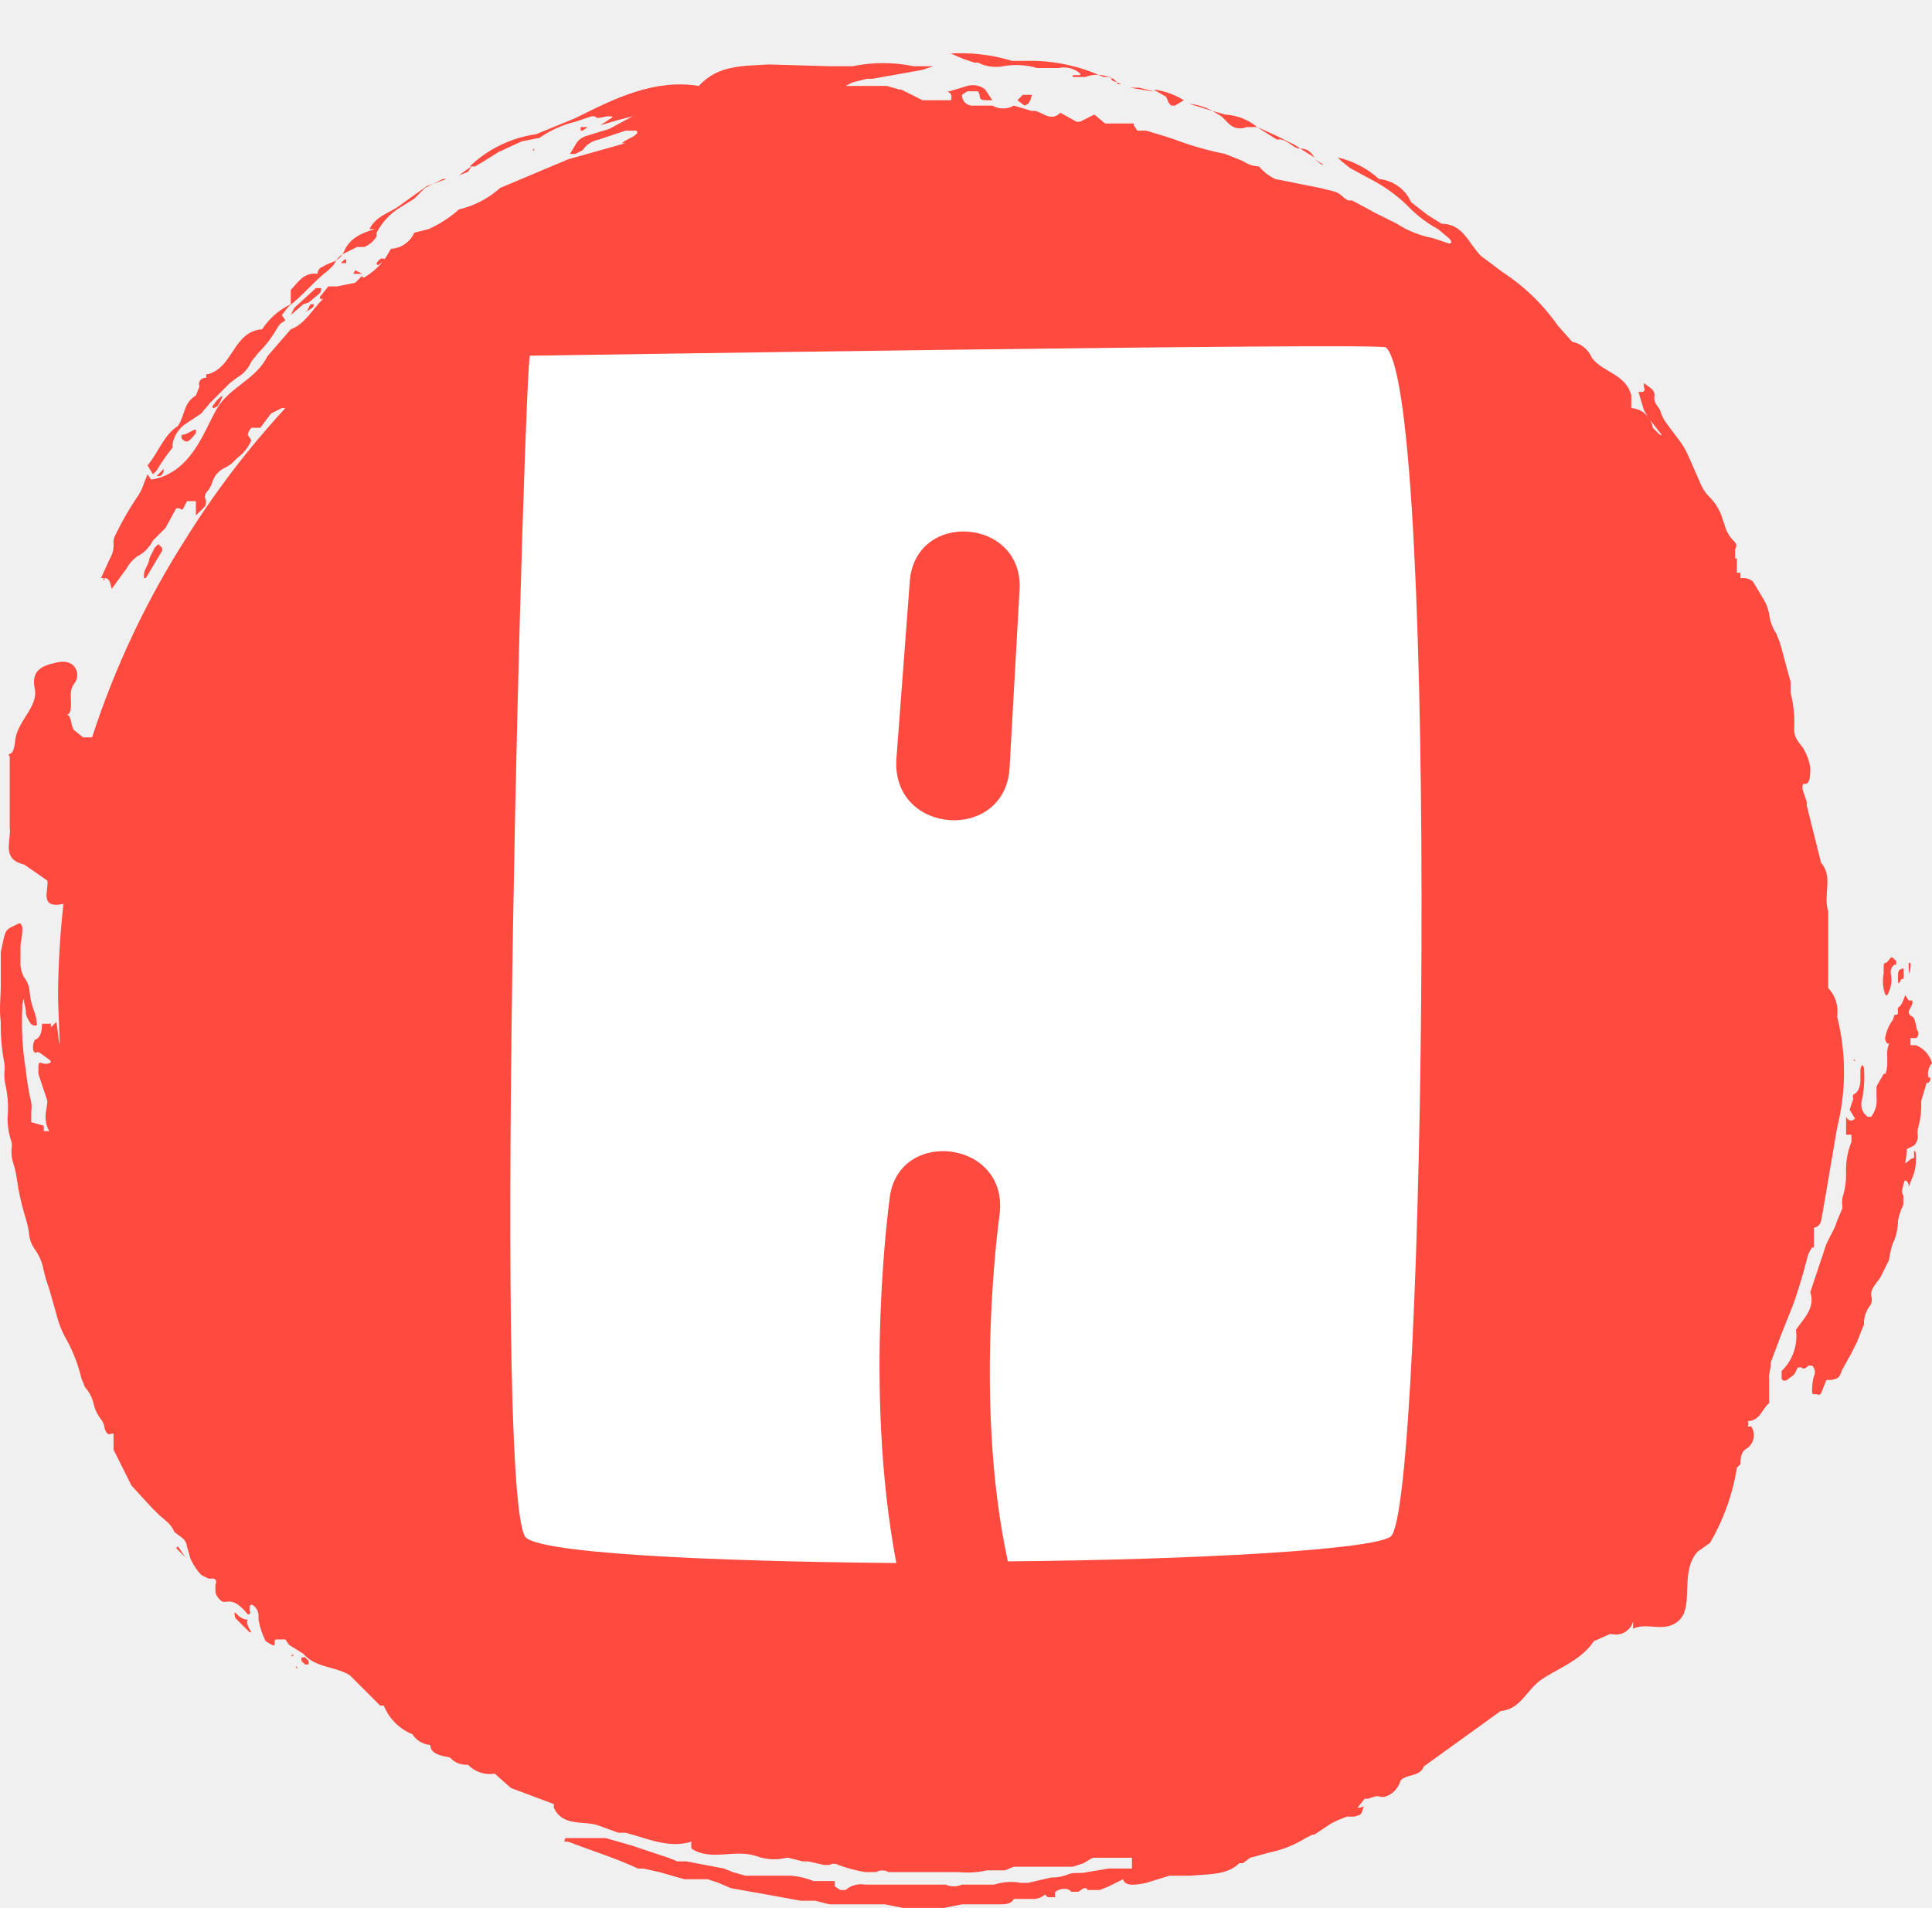
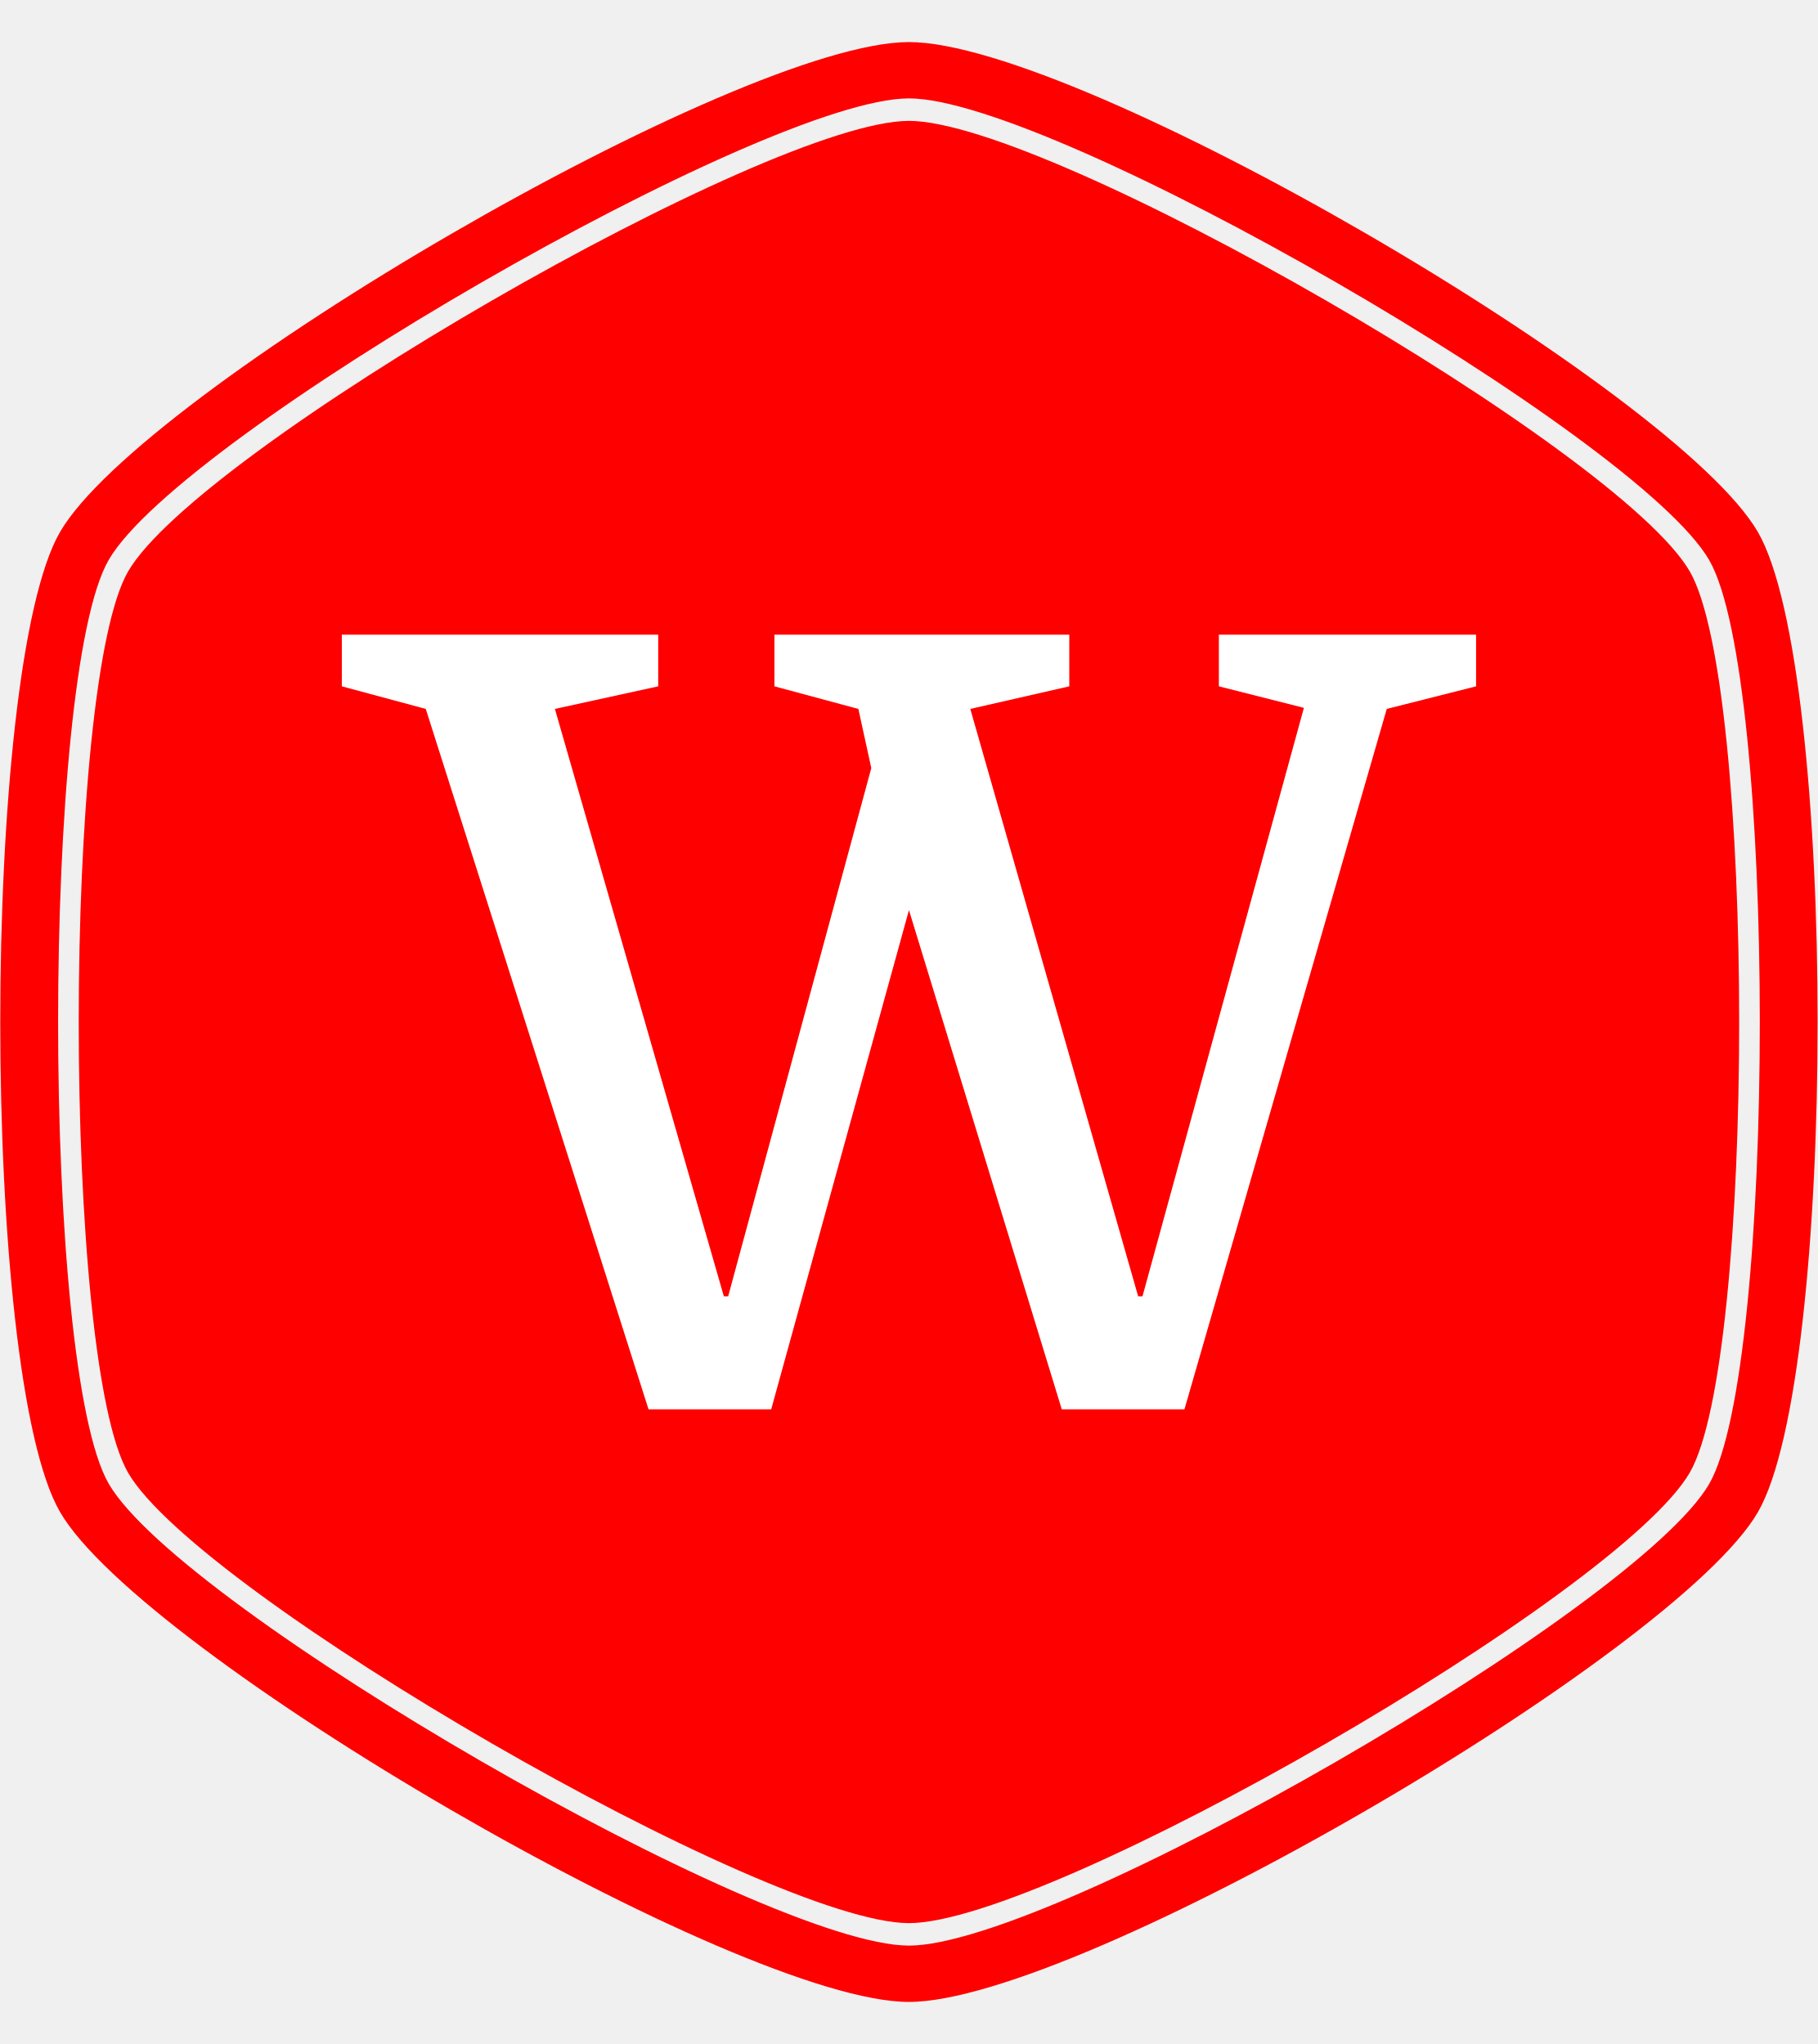
- <svg xmlns="http://www.w3.org/2000/svg" width="308.761" height="304.916" viewBox="0 0 106.008 104.687" class="css-1j8o68f" version="1.1" id="svg23">
-   <defs id="SvgjsDefs2684" />
-   <g id="SvgjsG2685" featurekey="rootContainer" transform="matrix(0.9820593,0,0,0.9820593,-0.05456052,0)" fill="#ff4a3f">
-     <g id="g17">
-       <path d="M19.8 15.3h.5l-.4-.2zm.5.1zm.8-.7c0 .1 0 .1.1.1l.4-.3c-.2-.1-.3-.1-.5.2zm.4-.2zm-4.1 2.3zm-.2.6l.3-.2c.1-.1.1-.2.1-.2h-.2l-.2.4c-.1-.1-.1 0 0 0zm2.2-2.9h-.1l-.2.2h.3zm-2.1 2.4l.6-.5c.1-.1.1-.2.1-.3h-.3l-1.2 1.1-.2.4.7-.6zm-1.1.8z" id="path3" />
-       <path d="M9.7 25v-.2a1.7 1.7 0 0 1 .7-1.1l.9-.6.5-.6.7-.7.4-.4.4-.3a1.9 1.9 0 0 0 .8-.9l.4-.5a5.9 5.9 0 0 0 1-1.3l.2-.3.3-.2-.2-.3.4-.5c.8-.6 1.4-1.4 2.2-2l.3-.3a1.4 1.4 0 0 1 .5-.6l.8-.4h.4a1.4 1.4 0 0 0 .7-.6V13a3.5 3.5 0 0 1 1.3-1.4l.8-.5.2-.2.4-.4 1-.5h.2l-1.1.4-1.4 1c-.6.5-1.4.6-1.8 1.4h.3c-.7.2-1.4.5-1.7 1.2s-.8.6-1.2.9a.4.4 0 0 0-.3.4c-.8-.1-1.1.5-1.5.9v.8a3.9 3.9 0 0 0-1.6 1.4c-1.6.1-1.6 2.1-3 2.5h-.1a.2.2 0 0 0 0 .2c-.3 0-.5.2-.4.5l-.2.5c-.7.4-.6 1.1-1 1.7-.8.5-1.1 1.5-1.7 2.2l.3.5.2-.2a11.6 11.6 0 0 1 .9-1.3zM53.9 3.3l.6.2h.2a2.2 2.2 0 0 0 1.4.2 4.1 4.1 0 0 1 1.9.1h1.2a1.4 1.4 0 0 1 1.2.3.1.1 0 0 1 0 .1H60a.1.1 0 0 0 0 .1h.7a1.8 1.8 0 0 1 1.3 0c.2 0 .1.1.2.2l.5.2h-.2c-.2-.4-.5-.4-.8-.4a9.7 9.7 0 0 0-4.3-.9h-.8A9.8 9.8 0 0 0 53 3h.2zm7.3 3.1zM50.3 4.7zm10.9 1.7h.2-.2zM19 14.7zm32.1-10zm17.6 2.2a.9.9 0 0 0 1 .2h.6a3.1 3.1 0 0 0-1.8-.7l-.7-.2.5.3zm-3.4-1.3c0 .1.1.2.2.3h.2l.5-.3a4.2 4.2 0 0 0-1.7-.6l.7.4zm7.4 2.7l.8.5c-.2-.3-.4-.5-.8-.5z" id="path5" />
-       <path d="M99 76.1l.6-1.6.6-1.5c.2-.5.6-1.8.8-2.6a1.7 1.7 0 0 1 .3-.7h.1v-1.1c.5-.1.4-.6.5-.9l.8-4.7a12.7 12.7 0 0 0 0-6.2 1.9 1.9 0 0 0-.5-1.6v-4.3c-.3-.9.3-1.9-.4-2.7L101 45a.4.4 0 0 0 0-.2l-.2-.6a.5.5 0 0 1 0-.4h.1c.3 0 .3-.5.3-.9a3 3 0 0 0-.4-1.1l-.3-.4a1.1 1.1 0 0 1-.2-.7 6.7 6.7 0 0 0-.2-2v-.6c-.2-.7-.4-1.5-.6-2.2l-.2-.5a2.5 2.5 0 0 1-.4-1.1 2.5 2.5 0 0 0-.3-.8l-.6-1a.8.8 0 0 0-.6-.2h-.1V32h-.2v-.8H97V31a.4.4 0 0 0 0-.1v-.2c.1-.2.1-.3-.1-.5a1.8 1.8 0 0 1-.4-.6l-.2-.6a2.9 2.9 0 0 0-.7-1.2 2.2 2.2 0 0 1-.5-.7l-.7-1.6a4.3 4.3 0 0 0-.6-1l-.6-.8a2.4 2.4 0 0 1-.4-.8l-.2-.3a.6.6 0 0 1-.1-.5.5.5 0 0 0-.2-.4l-.4-.3v.2c.1.2 0 .3-.1.3h-.2l.3 1 .3.5.7.9h-.1l-.2-.2-.2-.2a1.3 1.3 0 0 0-1.2-1.1v-.7c-.3-1.2-1.6-1.3-2.2-2.1a1.5 1.5 0 0 0-1.1-.9l-.8-.9a11.3 11.3 0 0 0-3.1-3l-.8-.6-.4-.3c-.7-.7-1-1.8-2.2-1.8l-.8-.5-.9-.7a2.2 2.2 0 0 0-1.8-1.3 5.1 5.1 0 0 0-2.3-1.2l.2.2.5.4 1.3.7a8.5 8.5 0 0 1 2.1 1.6 6.8 6.8 0 0 0 1.5 1.1l.6.5c.1.1.2.2.1.3H81l-.9-.3a5.6 5.6 0 0 1-2-.8l-1.2-.6-1.3-.7h-.2c-.3-.1-.4-.4-.8-.5l-.8-.2-2.5-.5a2.6 2.6 0 0 1-.9-.7 1.7 1.7 0 0 1-.9-.3l-1-.4a18.1 18.1 0 0 1-2.8-.8l-.6-.2-1-.3h-.5l-.2-.3v-.1h-1.6l-.6-.5-.4.2-.4.2h-.2l-.9-.5c-.6.6-1.1-.2-1.6-.1l-1-.3a1.2 1.2 0 0 1-1.2 0h-1.2a.6.6 0 0 1-.5-.6l.3-.2h.6a.7.7 0 0 1 .1.3c0 .2.2.2.5.2h.2l-.4-.6a1.1 1.1 0 0 0-1-.2l-1 .3H53c.3.2.2.3.2.5h-1.6l-.4-.2-.8-.4h-.1l-.7-.2h-2.3l.4-.2.8-.2h.3l1.7-.3 1.1-.2.6-.2h-1.1a8.4 8.4 0 0 0-3.4 0h-1.3L43 3.6c-1.4.1-2.8 0-3.9 1.2-2.5-.4-4.7.7-6.9 1.8l-2.2.9a6.7 6.7 0 0 0-3.7 1.8h.3l.5-.3.8-.5 1.3-.6 1-.2a6 6 0 0 1 2-.9l.9-.3h.2c.1.2.5 0 .7 0h.2c.1 0 .1.1 0 .1l-.6.4 1-.3.8-.2-1.3.7-1.3.4a1 1 0 0 0-.6.5l-.3.5h.3l.4-.2a1.4 1.4 0 0 1 .9-.6l1.5-.5h.5a.1.1 0 0 1 .1.2c-.2.2-.6.3-.8.5h.2l-3.2.9-3.8 1.6a5.2 5.2 0 0 1-2.3 1.2 6.6 6.6 0 0 1-1.7 1.1l-.8.2a1.5 1.5 0 0 1-1.3.9l-.3.5a3.7 3.7 0 0 1-1.2 1.1h-.1v-.1l-.2.2-.2.2-1 .2h-.5l-.4.5c-.1.1-.1.2 0 .2h.1c-.6.6-1 1.4-1.8 1.7L15 19.9c-.6 1.2-1.8 1.6-2.6 2.6s-1.4 3.9-3.9 4.3l-.2-.3-.2.5a2.7 2.7 0 0 1-.4.8 16.9 16.9 0 0 0-1.2 2.1.8.8 0 0 0-.1.5 1.4 1.4 0 0 1-.2.8l-.5 1.1h.2c.3 0 .3.3.4.6l.8-1.1a2.2 2.2 0 0 1 .6-.7 2 2 0 0 0 .9-.9l.3-.3.4-.4.6-1.1h.2c.1.1.1.1.2 0l.2-.4h.5v.8l.5-.5a.5.5 0 0 0 0-.5.4.4 0 0 1 .1-.3 1.5 1.5 0 0 0 .3-.5 1.3 1.3 0 0 1 .8-.9l.3-.2.3-.3a2.4 2.4 0 0 0 .8-1l-.2-.3c0-.1.1-.3.2-.4h.5l.6-.8.6-.3h.2a48.8 48.8 0 0 0-5.5 7.2h-.1.1a48.4 48.4 0 0 0-5.3 11.2h-.5l-.5-.4c-.2-.2-.1-.7-.4-.9h.1c.3-.5-.1-1.2.3-1.7s.1-1.4-.9-1.2-1.5.5-1.3 1.5-1 1.8-1.1 2.9-.5.5-.3.9v3.9c.1.8-.5 1.8.8 2.1l1.3.9c.1.5-.5 1.6.9 1.3a49.2 49.2 0 0 0-.3 5c0 1.1.1 2.2.1 3.3v-.4c-.1-.4-.1-.8-.2-1.3l-.3.3v-.2h-.5c0 .5-.1.8-.4.9a.9.9 0 0 0-.1.5c0 .1.1.3.2.2s.4.2.7.4-.2.3-.4.2-.2.1-.2.3v.3l.5 1.5c0 .3-.1.6-.1.9a1.7 1.7 0 0 0 .2.8h-.3v-.3l-.7-.2v-.6a1.5 1.5 0 0 0 0-.5 14.6 14.6 0 0 1-.3-1.8 16.6 16.6 0 0 1-.2-3.5.9.9 0 0 1 .1-.5v.2a2.9 2.9 0 0 1 .1.5.8.8 0 0 0 .1.4c.1.2.2.4.4.4s.1-.1.1-.2a2.1 2.1 0 0 0-.1-.5 4.2 4.2 0 0 1-.3-1.3 1.5 1.5 0 0 0-.3-.7 1.6 1.6 0 0 1-.2-.9v-.8c0-.3.1-.6.1-.9a.5.5 0 0 0-.1-.4h-.1c-.8.4-.7.2-1 1.6V55c0 .7-.1 1.4 0 2.1a10.8 10.8 0 0 0 .2 2.3 1.8 1.8 0 0 1 0 .5 3.1 3.1 0 0 0 .1.9 5.9 5.9 0 0 1 .1 1.3 3.9 3.9 0 0 0 .2 1.7 1.2 1.2 0 0 1 0 .4 2.1 2.1 0 0 0 .1.8 4.9 4.9 0 0 1 .2.9 14 14 0 0 0 .5 2.2 5 5 0 0 1 .2 1 1.7 1.7 0 0 0 .3.7 2.9 2.9 0 0 1 .5 1.2 8.5 8.5 0 0 0 .3 1l.4 1.4a5.4 5.4 0 0 0 .6 1.5 8.5 8.5 0 0 1 .8 2.1l.2.5a2.1 2.1 0 0 1 .5 1 2.1 2.1 0 0 0 .4.8 1 1 0 0 1 .2.5c.1.3.2.4.4.3h.1v.9l.5 1 .5 1 1.1 1.2.4.4c.3.3.7.5.9 1l.4.3a.7.7 0 0 1 .3.5l.2.7a3.3 3.3 0 0 0 .6.9l.4.2h.3a.2.2 0 0 1 .1.3 2.5 2.5 0 0 0 0 .5.9.9 0 0 0 .4.5h.2c.4-.1.8.2 1.2.7h.1c0-.1.1-.1 0-.2v-.2c0-.1.1-.2.2-.1a.7.7 0 0 1 .3.6v.2a4.3 4.3 0 0 0 .4 1.2c.5.3.5.3.5.1s0-.2.2-.2h.4l.2.3.8.5c.7.8 1.8.7 2.6 1.2l1.7 1.7h.2a2.9 2.9 0 0 0 1.6 1.6 1.3 1.3 0 0 0 1 .6c0 .5.6.6 1.1.7a1.2 1.2 0 0 0 .8.4h.2a1.7 1.7 0 0 0 1.5.5l.9.8 2.4.9v.2c.5 1.1 1.7.7 2.5 1l1.1.4h.4c1.2.3 2.4.9 3.7.5a.7.7 0 0 0 0 .4c1.1.7 2.4 0 3.6.4a2.9 2.9 0 0 0 1.7.1h.1l.8.2h.3l.9.2h.3a.5.5 0 0 1 .5 0 7.9 7.9 0 0 0 1.5.4h.6a.7.7 0 0 1 .7 0h3.9a5 5 0 0 0 1.6-.1h1l.5-.2H60l.6-.2.5-.3h2.2v.6H62l-1.2.2c-.4.1-.7 0-1 .1a2.4 2.4 0 0 1-1 .2l-1.3.3h-.4a3.1 3.1 0 0 0-1.5.1h-1.8a1.1 1.1 0 0 1-.9 0h-4.5a1.3 1.3 0 0 0-1.1.3H47l-.3-.2v-.3h-1.2a4.1 4.1 0 0 0-1.3-.3h-2.5l-.7-.2-.5-.2-2.1-.4h-.5l-.5-.2-2.1-.7-1.4-.4h-2.2c-.1 0-.1.1-.1.2h.2c1.3.5 2.6.9 3.9 1.5h.3l.9.2 1.4.4h1.3l.6.2.7.3 1.7.3 1.1.2 1.1.2h.8l.8.2h3.1l1 .2h2.3l1-.2H56c.4 0 .6-.1.7-.3h1a1 1 0 0 0 .8-.3c-.1.1 0 .1.1.2h.4v-.2c0-.1 0-.1.2-.2s.6-.1.7.1h.4l.3-.2c.2 0 .2 0 .2.1h.7l.5-.2.8-.4c.1.3.4.4 1.3.2l1.3-.4h1.2c.9-.1 2 0 2.7-.7h.2l.4-.3 1.1-.3a6.1 6.1 0 0 0 2-.8l.4-.2h.1l.9-.6.4-.2.5-.2h.4c.4-.1.4-.1.5-.4s0-.1-.2-.1h-.1l.4-.5h.2c.3-.1.5-.2.7-.1h.2a1.3 1.3 0 0 0 .9-.9c.3-.4 1.1-.2 1.3-.8l4.3-3.1c1.1-.1 1.4-1.1 2.2-1.7s2.3-1.1 3-2.2l.9-.4h.1a1 1 0 0 0 1.2-.7v.4c.8-.4 1.8.3 2.6-.5s0-2.7 1-3.8l.7-.5a12.1 12.1 0 0 0 1.5-4.2l.2-.2c0-.3 0-.7.4-.9a.9.9 0 0 0 .2-1.2h-.2a.3.3 0 0 0 0-.3c.7 0 .8-.7 1.2-1V77a.5.5 0 0 1 0-.2 3.8 3.8 0 0 0 .1-.7zM5.9 32.2z" id="path7" />
-       <path d="M26.4 9.3l-.3.2-.4.3.5-.2zm6.1-2h.1l.3-.2h-.4zm-2.6 1l-.1.1h.1v-.1zm-1.5 1.4zm1.3-.2zm-6.3 3.1zM9.2 26.2l-.4.4H9a.4.4 0 0 0 .2-.4zm3-3.5a2.1 2.1 0 0 0 .3-.6 1.5 1.5 0 0 0-.5.5c-.1.1-.1.2 0 .2zM11 24.2V24c-.2 0-.5.3-.8.3v.2c.3.3.4.2.8-.3zm3 66.2zM73.9 9.2h.1l-.5-.3zm-2.5-1.4c.5-.1.8.4 1.2.5h.1l-.3-.2-1-.5-1.1-.5.3.2zM52.8 3.1zm11.7 2h-.1l-1.2-.2h.5zm2 .7l1.3.4a3.3 3.3 0 0 0-1.3-.4zm-9 0a1 1 0 0 0 .2-.5h-.5l-.3.3.4.3zm9 1.6zM49.9 4.2zm2.9.7zM48.5 4zm13.8 2.1a.5.5 0 0 0 0 .1zm44.8 52.3h-.3V58h.3c.1 0 .2-.3.1-.4s-.1-.7-.3-.8a.3.3 0 0 1-.2-.3l.2-.4a.4.4 0 0 0 0-.2h-.2l-.2-.3c-.1.3-.2.6-.4.7a.5.5 0 0 0 0 .2c0 .1 0 .2-.1.2h-.1a1.1 1.1 0 0 1-.1.3 2.3 2.3 0 0 0-.4.9.4.4 0 0 0 .1.4h.1a1.7 1.7 0 0 0-.1.8v.4a1.8 1.8 0 0 1-.1.5h-.1l-.4.7v.6a1.5 1.5 0 0 1-.3 1.1h-.2l-.2-.2a.9.9 0 0 1-.1-.8 6.5 6.5 0 0 0 .1-1.7c0-.1-.1-.2-.1-.2a.5.5 0 0 0-.1.3v.6c0 .2-.1.6-.3.7s-.1.2-.1.3l-.2.6.3.5c-.2.2-.4.1-.5-.1v1h.3v.4a4.2 4.2 0 0 0-.3 1.4 3.3 3.3 0 0 0 0 .4 4 4 0 0 1-.2 1.3 2 2 0 0 0 0 .6l-.3.7a3.2 3.2 0 0 1-.3.7l-.3.6-.9 2.7c.3.9-.4 1.5-.8 2.1a2.7 2.7 0 0 1-.8 2.3v.4c0 .1.1.2.3.1l.4-.3.2-.4h.2c.1.1.2.1.4-.1h.2a.5.5 0 0 1 .1.6 2.9 2.9 0 0 0-.1.8c0 .1 0 .2.1.2h.2c.1.1.2 0 .3-.3l.2-.5h.3c.4-.1.4-.1.6-.6l.5-.9.3-.6.4-1a1.6 1.6 0 0 1 .3-1 .6.6 0 0 0 .1-.6c0-.2 0-.3.2-.6l.3-.4.5-1a4.7 4.7 0 0 1 .2-.9 3 3 0 0 0 .3-1.3 3.8 3.8 0 0 1 .3-.9v-.5c-.1-.2-.1-.2 0-.6s.1-.2.2-.2a.4.4 0 0 1 .1.3l.2-.5a2.3 2.3 0 0 0 .2-.9v-.3c0-.1 0-.3-.1-.3v.4c-.2 0-.3.2-.5.3a6.4 6.4 0 0 0 .1-.8l.4-.2a.7.7 0 0 0 .2-.6 1.4 1.4 0 0 1 0-.3 4.8 4.8 0 0 0 .2-1.4v-.2l.3-1h.1a.3.3 0 0 0 .1-.3h-.1a.9.9 0 0 1 .2-.8 1.5 1.5 0 0 0-.9-1zm-1.2 7.8zm-.2-9.9zm0 0zM9.1 30.8a.3.3 0 0 0 0-.2l-.2-.2-.2.2-.3.6c0 .3-.3.6-.3.9v.2h.1zm96.3 24.8h.1a1.7 1.7 0 0 0 .2-1.2.5.5 0 0 1 .2-.5h.1v-.2l-.2-.2h-.1c-.1.1-.2.3-.3.3s-.1.1-.1.3v.3a2.2 2.2 0 0 0 .1 1.2zM13.2 90.1c-.1 0 0 .2 0 .3l.8.8h.1c-.2-.3-.3-.6-.2-.7a.9.9 0 0 1-.5-.2zm.8.3zm92.3-35.7h.1a2 2 0 0 0 0-.6c-.3.1-.3.1-.3.6s.1.1.2 0z" id="path9" />
-       <path d="M106.7 62a.6.6 0 0 0 .1-.5c0-.1-.1-.2-.1-.1h-.2v.2c0 .4.1.5.2.4zm.1-8.2h-.1v.6a1 1 0 0 0 .1-.6zM17.1 92.6h-.2v.2l.2.2h.2v-.2zm86.6-33.3c0-.1 0-.1-.1-.1zM9.9 86.5l.5.5-.4-.6z" id="path11" />
-       <circle cx="10.5" cy="87.1" transform="rotate(-24.8 10.4 87.159)" id="circle13" />
-       <path d="M9.7 30.1h-.1v.2-.2h.1zm83.2-6.6l-.2-.3h-.1zm-14.7 77.1zM5.9 32.2zm-.1.2a.3.3 0 0 0 .1-.2v.2zm1.9-4.9zM61.5 2.4zm42.8 58.2v.1-.1zM16.4 92.5h-.1c.1.1.2 0 .1-.1zm.2.7h.1l-.1-.1v.1zm73.9-71.3zm15.2 34.4zM14.6 91.7zm92.1-37zm-.8 11.4zM34.6 0z" id="path15" />
-     </g>
-   </g>
-   <g id="SvgjsG2686" featurekey="nameFeature-0" transform="matrix(2.284354,0,0,2.284354,27.98006,-5.60952)" fill="#ffffff">
-     <path d="M9.6 16.48 l-0.32 4.24 c-0.08 1.8 2.6 1.96 2.72 0.2 l0.24 -4.28 c0.12 -1.76 -2.56 -1.96 -2.64 -0.16 z M0.48 11 l0 0 c0.04 0 20.48 -0.32 20.56 -0.2 c1.28 1.12 0.96 27.8 0.12 28.56 c-0.4 0.32 -4.64 0.56 -9.2 0.6 c-0.84 -3.84 -0.2 -8.32 -0.2 -8.32 c0.24 -1.8 -2.44 -2.12 -2.64 -0.4 c0 0.04 -0.64 4.52 0.16 8.76 c-4.56 -0.04 -8.68 -0.24 -8.92 -0.64 c-0.8 -1.44 0 -28.28 0.12 -28.36 z" id="path20" />
+ <svg xmlns="http://www.w3.org/2000/svg" version="1.1" width="1500" height="1687" viewBox="0 0 1500 1687">
+   <g transform="matrix(1,0,0,1,0,0)">
+     <svg viewBox="0 0 320 360" data-background-color="#ffffff" preserveAspectRatio="xMidYMid meet" height="1687" width="1500">
+       <g id="tight-bounds" transform="matrix(1,0,0,1,0,0)">
+         <svg viewBox="0 0 320 360" height="360" width="320">
+           <g>
+             <svg />
+           </g>
+           <g>
+             <svg viewBox="0 0 320 360" height="360" width="320">
+               <g>
+                 <path d="M297.491 100.645c-12.426-21.51-112.674-79.355-137.491-79.355-24.817 0-125.028 57.845-137.491 79.355-11.591 20.02-11.591 138.726 0 158.746 12.463 21.474 112.674 79.319 137.491 79.319 24.817 0 125.064-57.845 137.491-79.355 11.591-20.02 11.591-138.69 0-158.71zM309.481 93.705c-14.461-24.998-119.469-86.295-149.481-86.295-30.012 0-135.02 61.297-149.481 86.295-14.025 24.199-14.025 148.391 0 172.59 14.461 24.998 119.469 86.295 149.481 86.295 30.012 0 135.02-61.297 149.481-86.259 14.025-24.235 14.025-148.427 0-172.626zM300.906 261.353c-12.753 22.055-115.472 81.317-140.906 81.318-25.434 0-128.153-59.298-140.906-81.354-11.881-20.529-11.881-142.178 0-162.707 12.753-22.019 115.472-81.281 140.906-81.281 25.434 0 128.153 59.298 140.906 81.318 11.881 20.529 11.881 142.178 0 162.706z" fill="#ff0000" fill-rule="nonzero" stroke="none" stroke-width="1" stroke-linecap="butt" stroke-linejoin="miter" stroke-miterlimit="10" stroke-dasharray="" stroke-dashoffset="0" font-family="none" font-weight="none" font-size="none" text-anchor="none" style="mix-blend-mode: normal" data-fill-palette-color="tertiary" />
+               </g>
+               <g transform="matrix(1,0,0,1,48,100.4159)">
+                 <svg viewBox="0 0 224 159.168" height="159.168" width="224">
+                   <g>
+                     <svg viewBox="0 0 224 159.168" height="159.168" width="224">
+                       <g>
+                         <svg viewBox="0 0 224 159.168" height="159.168" width="224">
+                           <g>
+                             <svg viewBox="0 0 224 159.168" height="159.168" width="224">
+                               <g id="textblocktransform">
+                                 <svg viewBox="0 0 224 159.168" height="159.168" width="224" id="textblock">
+                                   <g>
+                                     <svg viewBox="0 0 224 159.168" height="159.168" width="224">
+                                       <g transform="matrix(1,0,0,1,0,0)">
+                                         <svg width="224" viewBox="-3.35 -39 58.7 42" height="159.168" data-palette-color="#ffffff">
+                                           <path d="M36.65-5.25L36.85-5.25 44.35-32.6 40.4-33.6 40.4-36 52.35-36 52.35-33.6 48.2-32.55 38.8 0 33.1 0 26-23.2 19.6 0 13.9 0 3.55-32.55-0.35-33.6-0.35-36 14.35-36 14.35-33.6 9.55-32.55 17.4-5.25 17.6-5.25 24.25-29.8 23.65-32.55 19.75-33.6 19.75-36 33.45-36 33.45-33.6 28.85-32.55 36.65-5.25Z" opacity="1" transform="matrix(1,0,0,1,0,0)" fill="#ffffff" class="wordmark-text-0" data-fill-palette-color="quaternary" id="text-0" />
+                                         </svg>
+                                       </g>
+                                     </svg>
+                                   </g>
+                                 </svg>
+                               </g>
+                             </svg>
+                           </g>
+                           <g />
+                         </svg>
+                       </g>
+                     </svg>
+                   </g>
+                 </svg>
+               </g>
+             </svg>
+           </g>
+           <defs />
+         </svg>
+         <rect width="320" height="360" fill="none" stroke="none" visibility="hidden" />
+       </g>
+     </svg>
  </g>
</svg>
